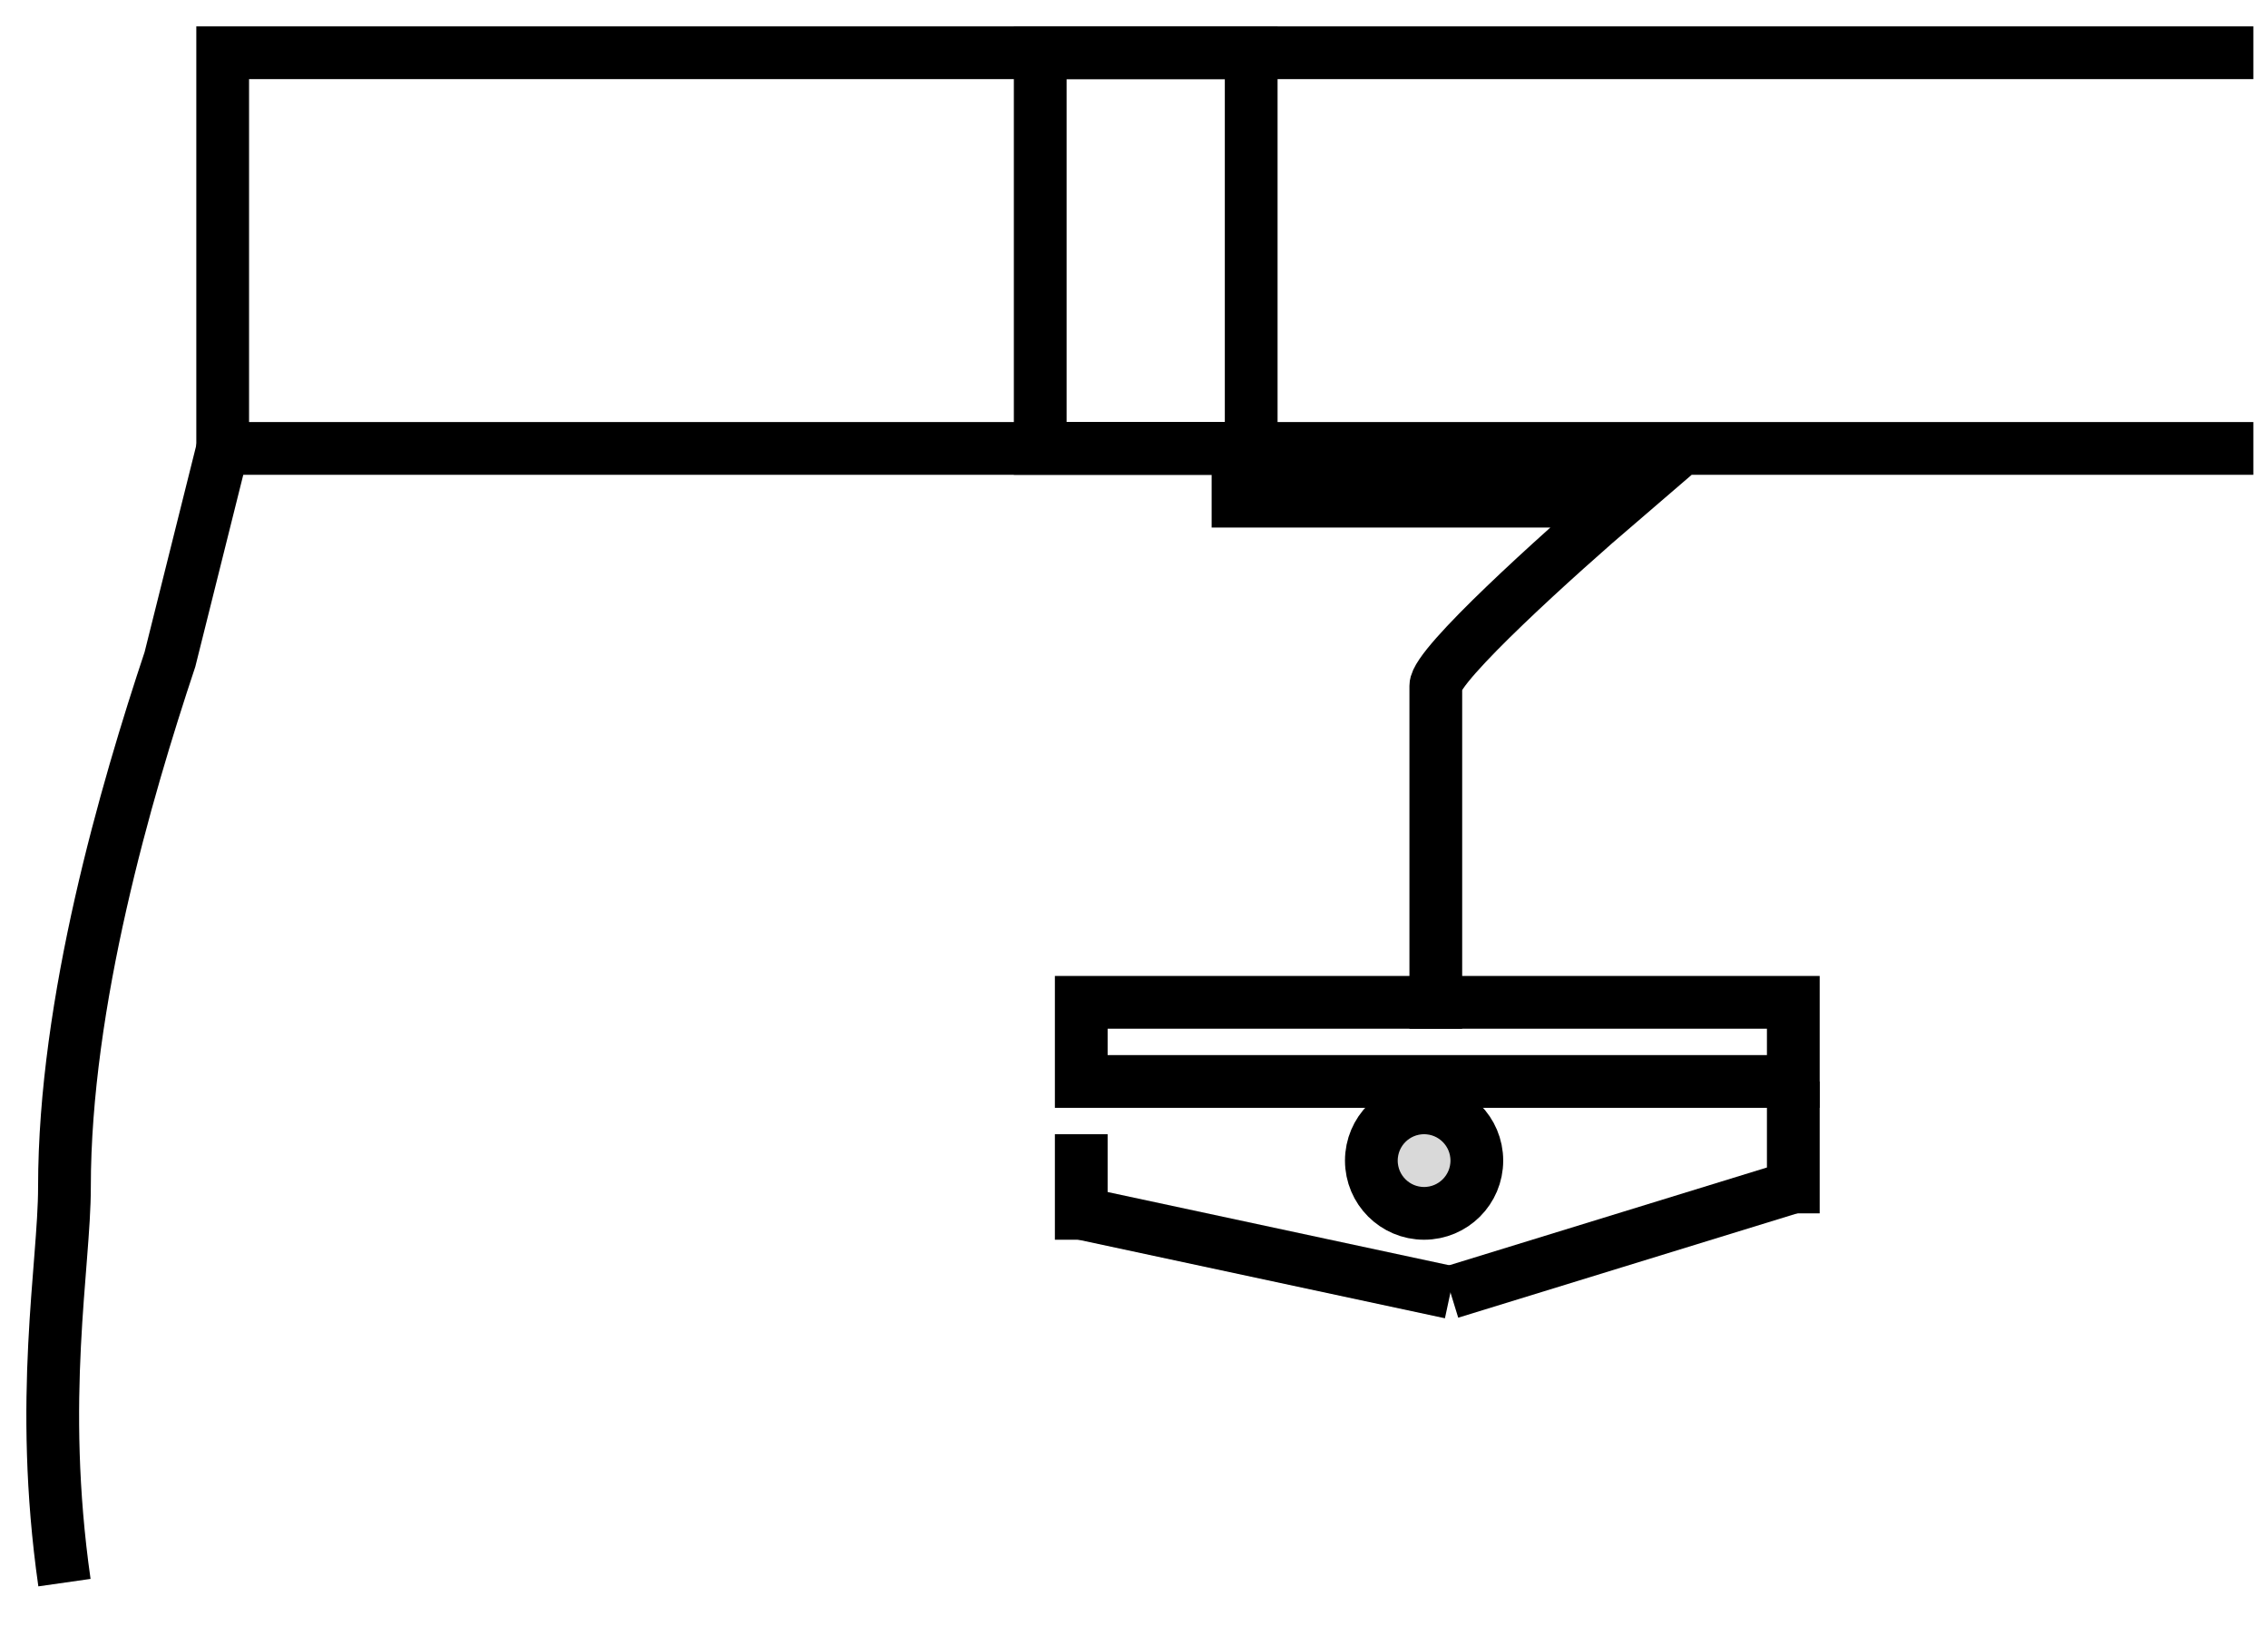
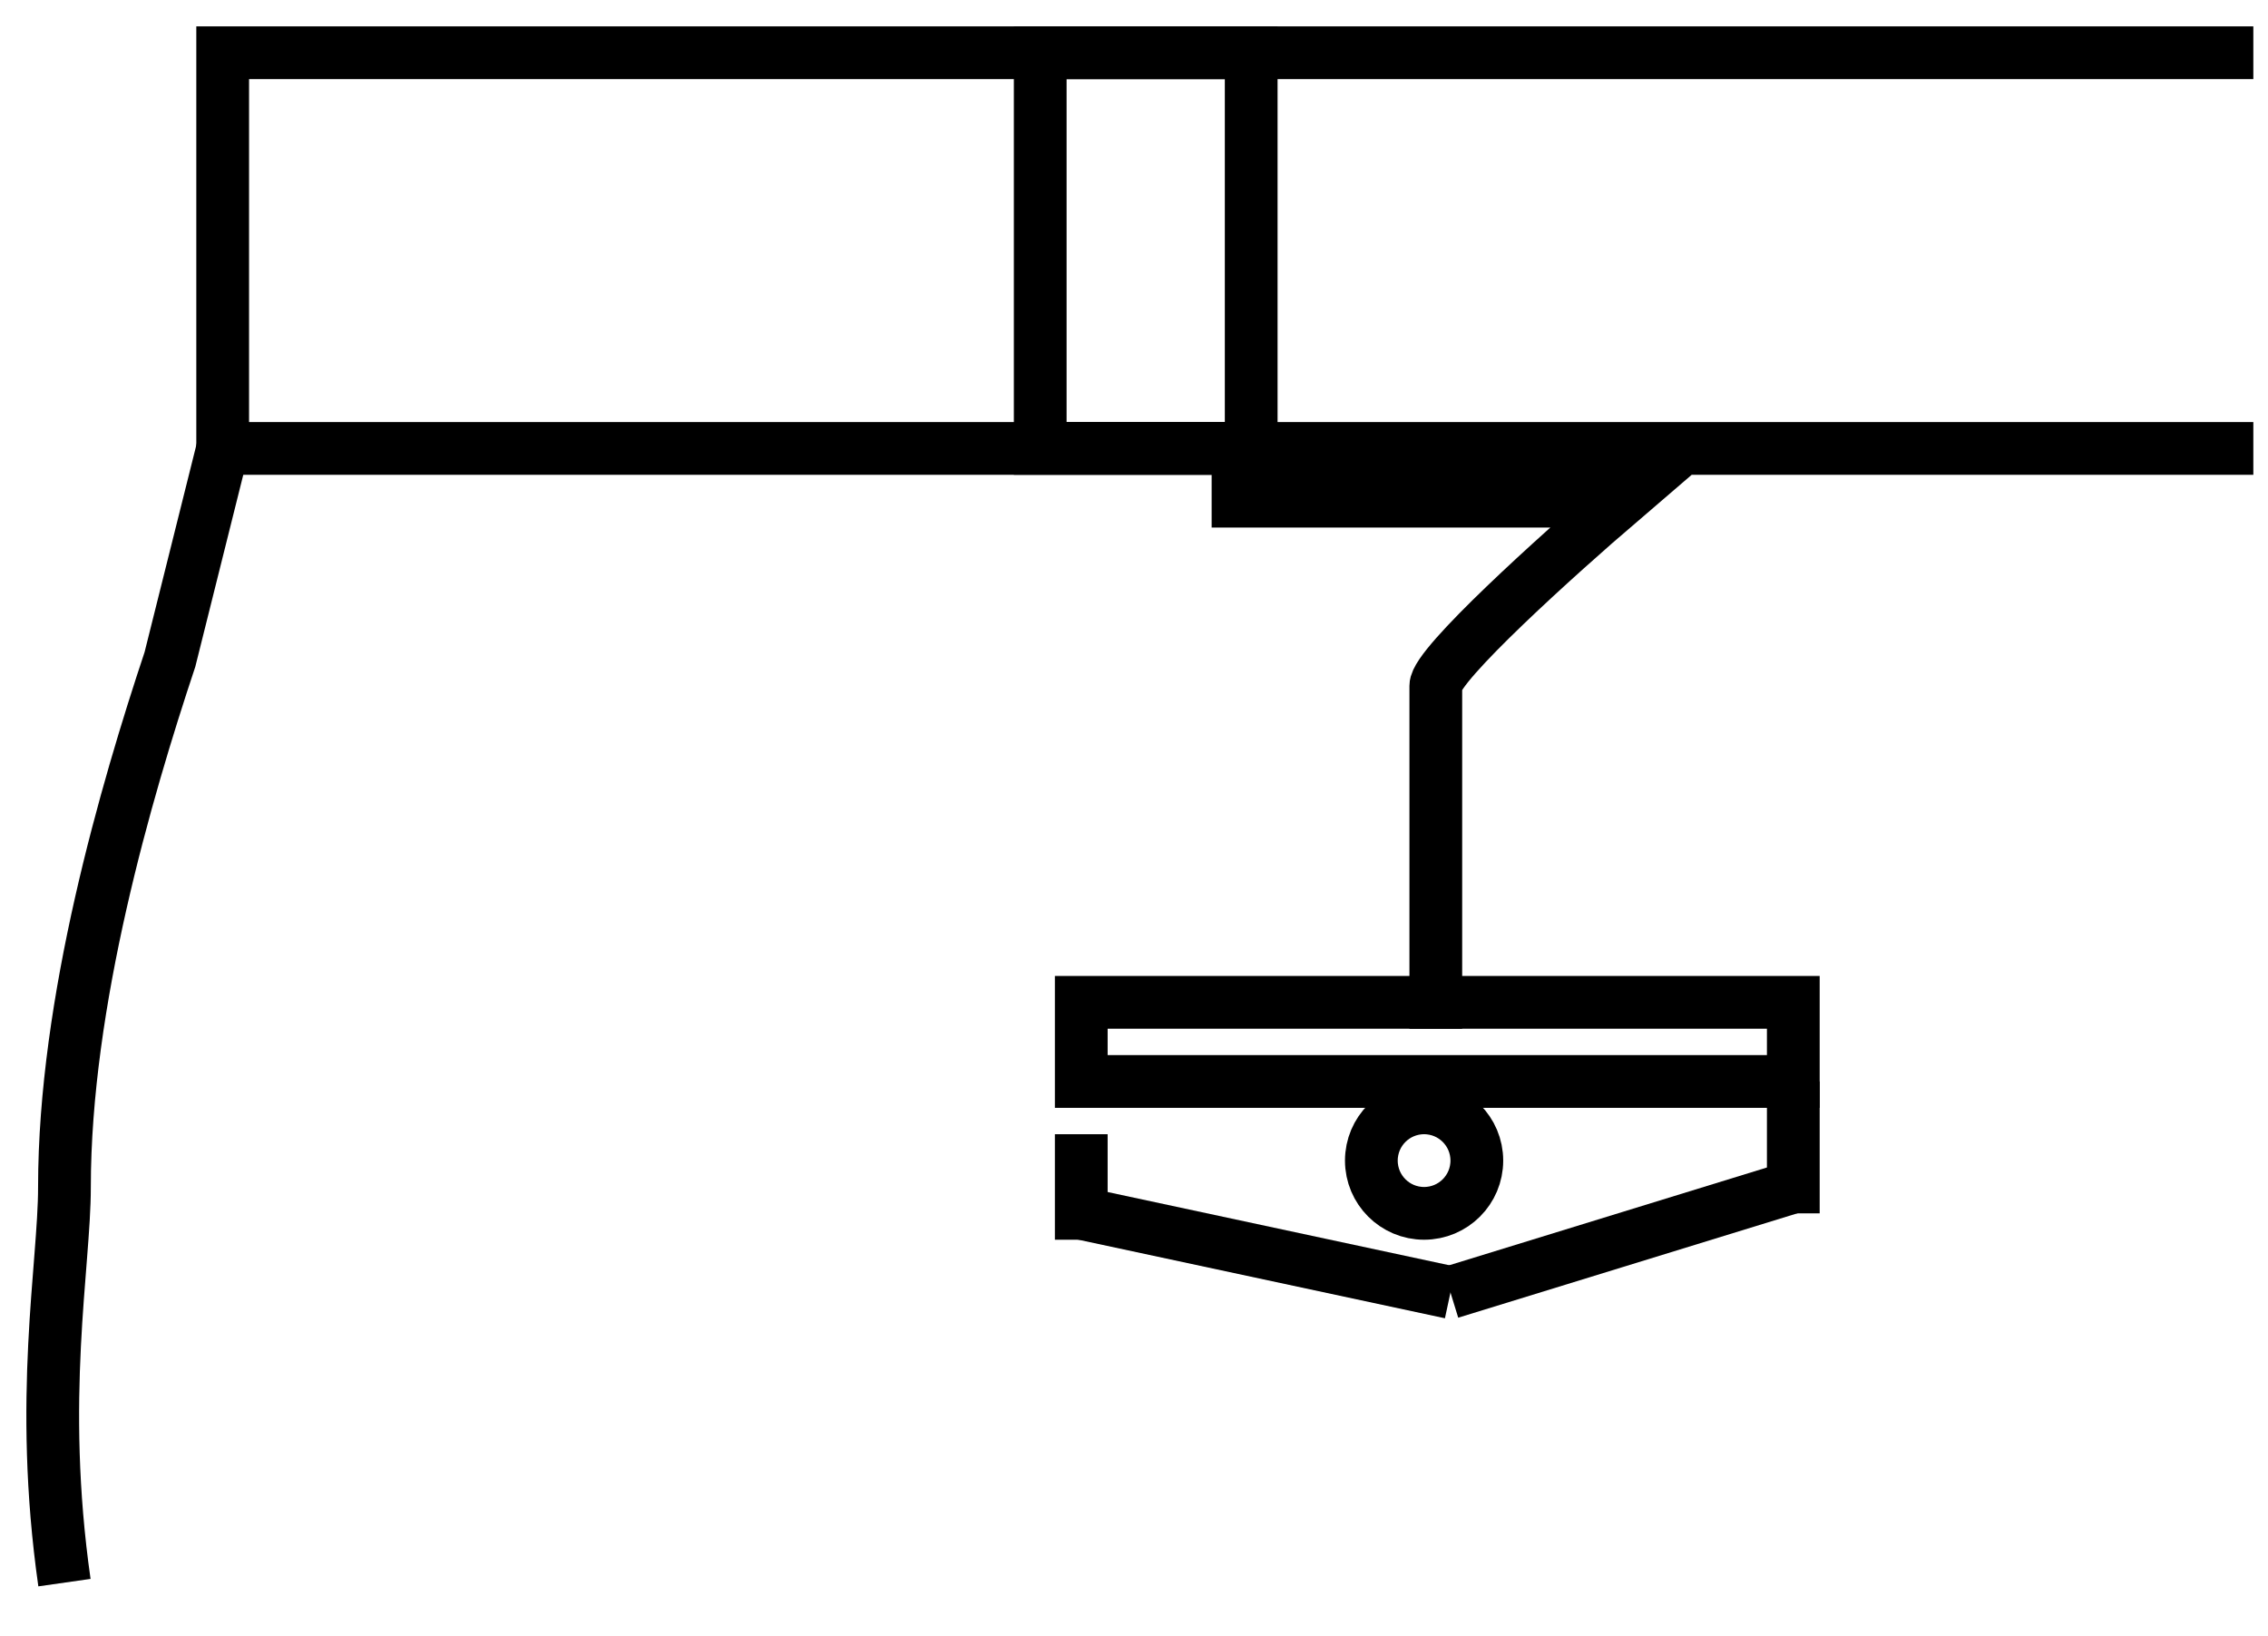
<svg xmlns="http://www.w3.org/2000/svg" width="43" height="31" viewBox="0 0 43 31" fill="none">
  <path d="M4.222 8.5L3.222 12.5C2.389 15 1.222 19 1.222 22.5C1.222 24 0.722 26.5 1.222 30" stroke="black" />
  <path d="M34 20.5V23" stroke="black" />
  <path d="M27.5 24.5L20.5 23" stroke="black" />
  <path d="M27.5 24.5L34 22.5" stroke="black" />
-   <circle cx="27" cy="22" r="1" fill="#D9D9D9" stroke="black" />
+   <circle cx="27" cy="22" r="1" stroke="black" />
  <path d="M34 19H20.5V20.5H34V19Z" stroke="black" />
  <path d="M20.5 21.5V23.5" stroke="black" />
  <path d="M42.722 1H4.222V8.5H23.472M42.722 8.5H23.472M23.472 8.5V9.5H30.722C29.555 10.5 27.222 12.6 27.222 13C27.222 13.4 27.222 18.5 27.222 19.5" stroke="black" />
  <path d="M23.722 1V8.5H19.722V1H23.722Z" stroke="black" />
</svg>
